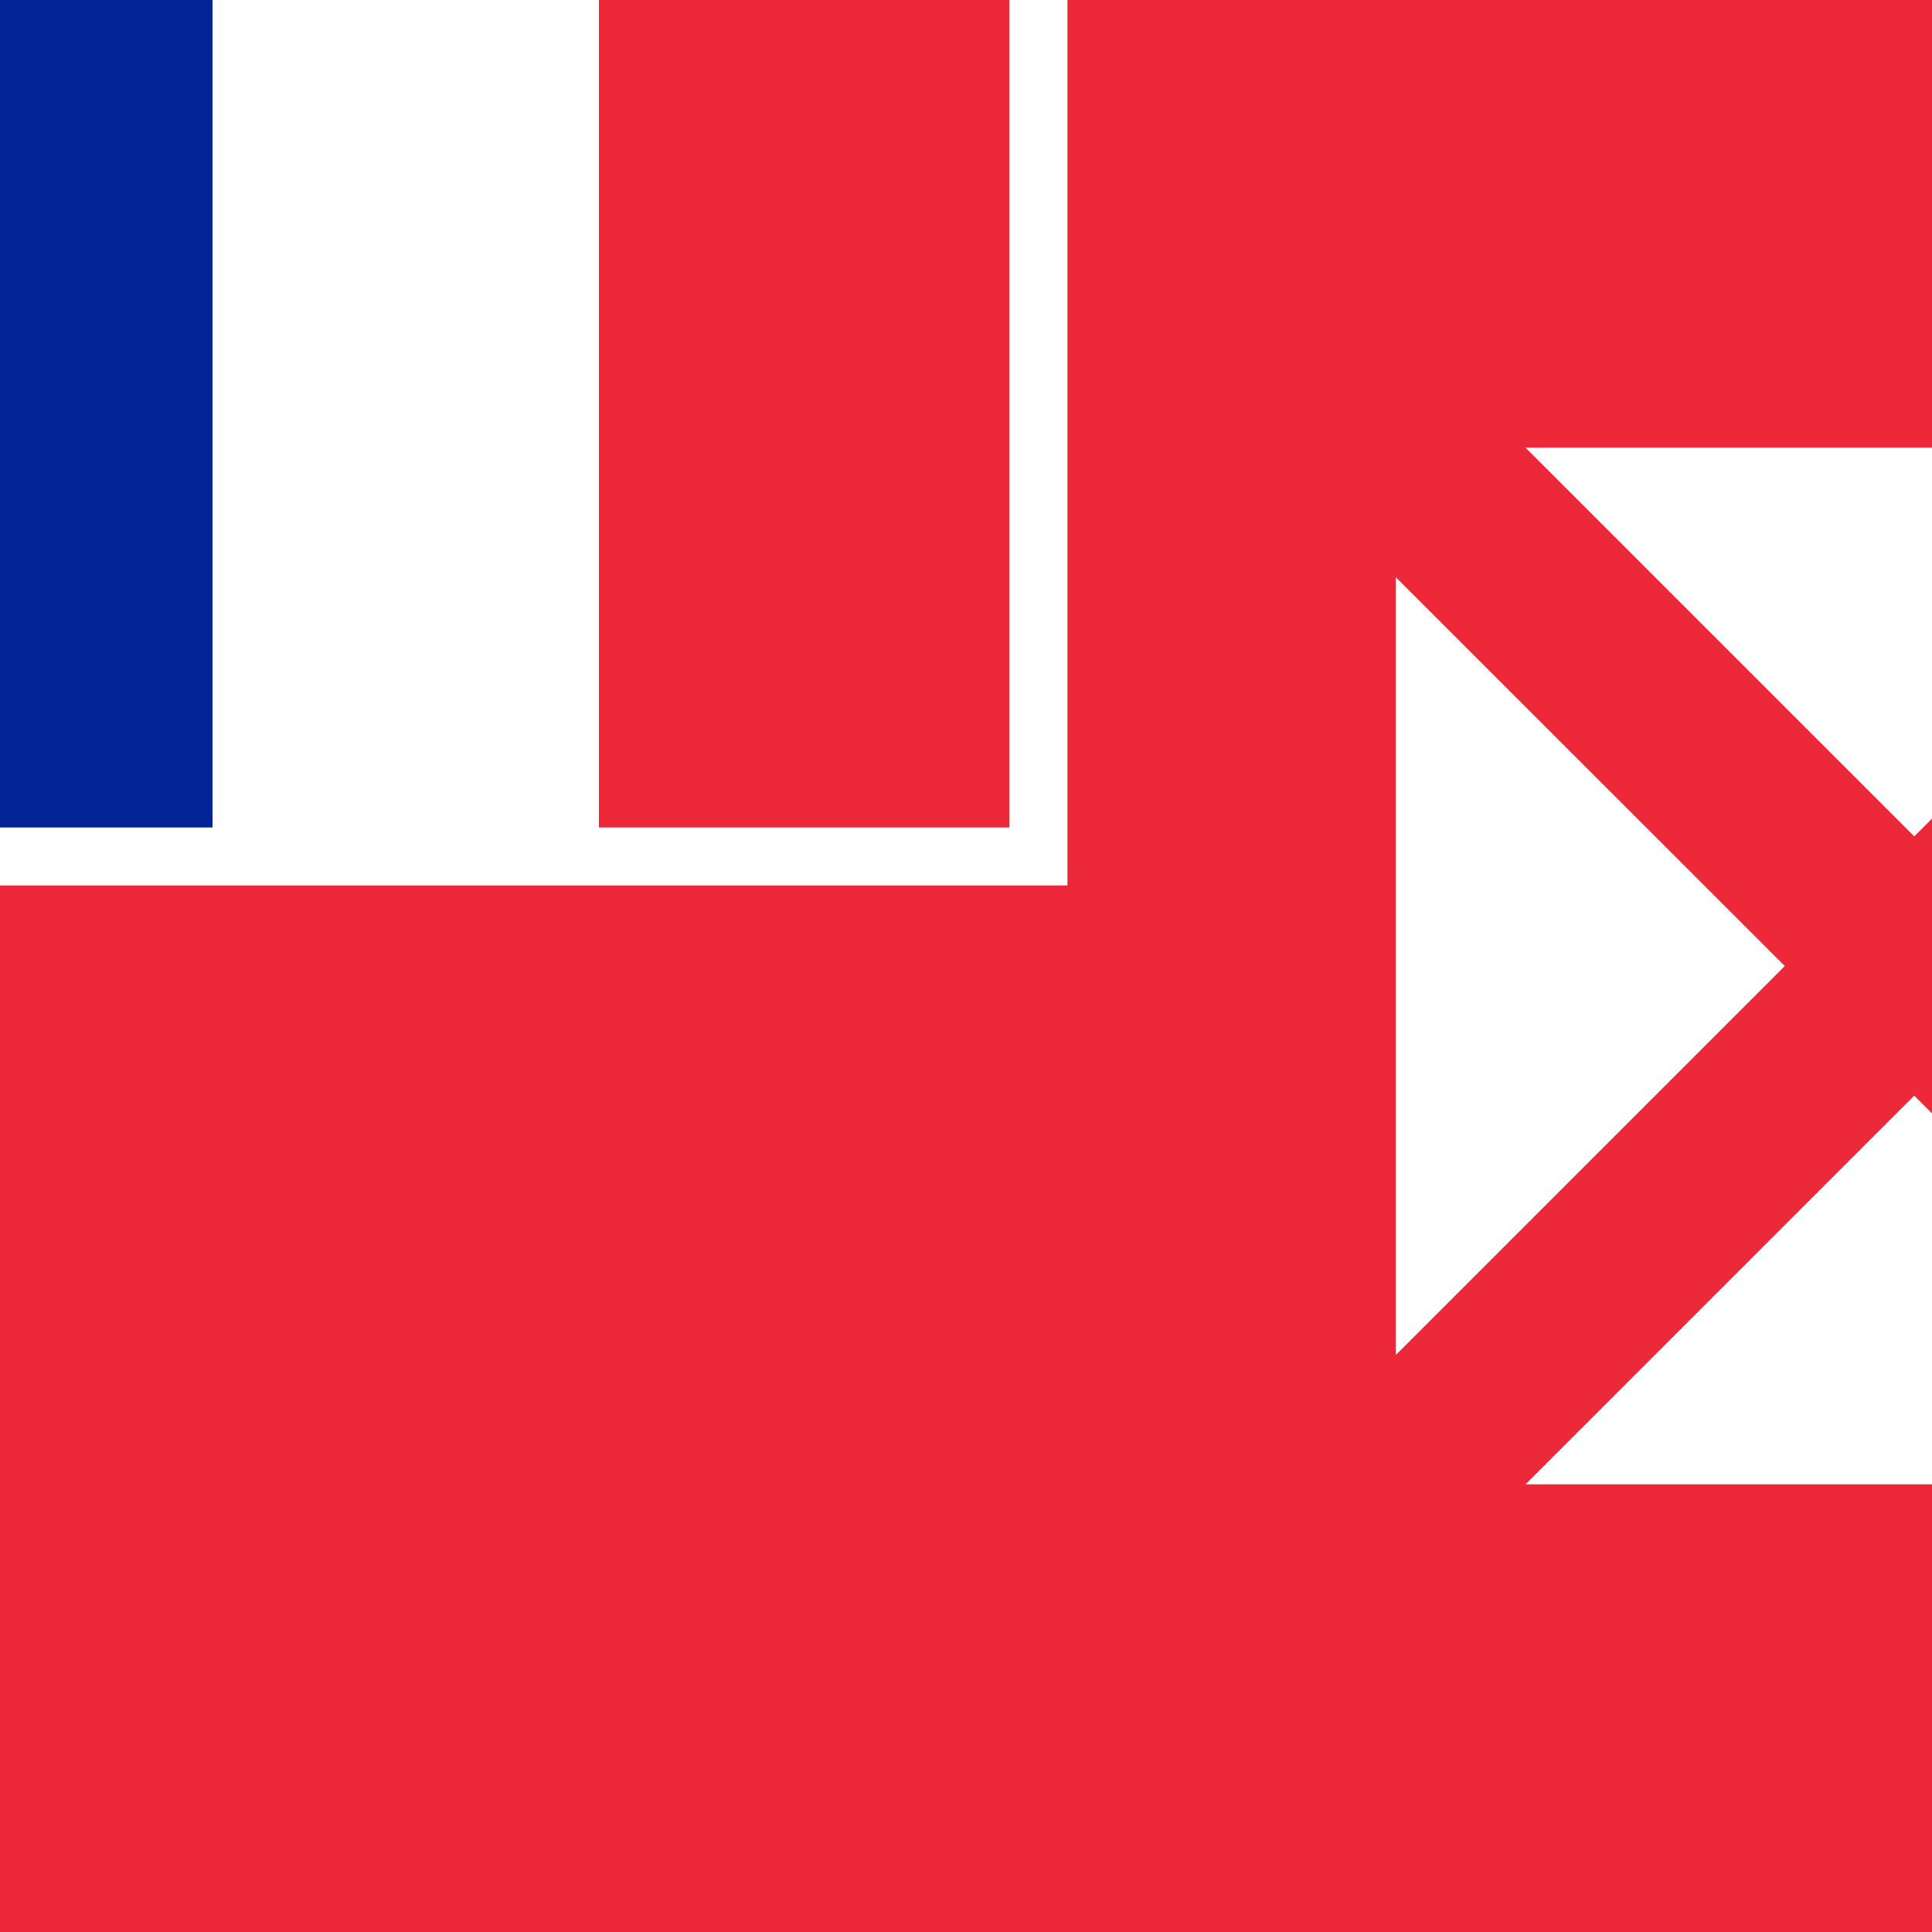
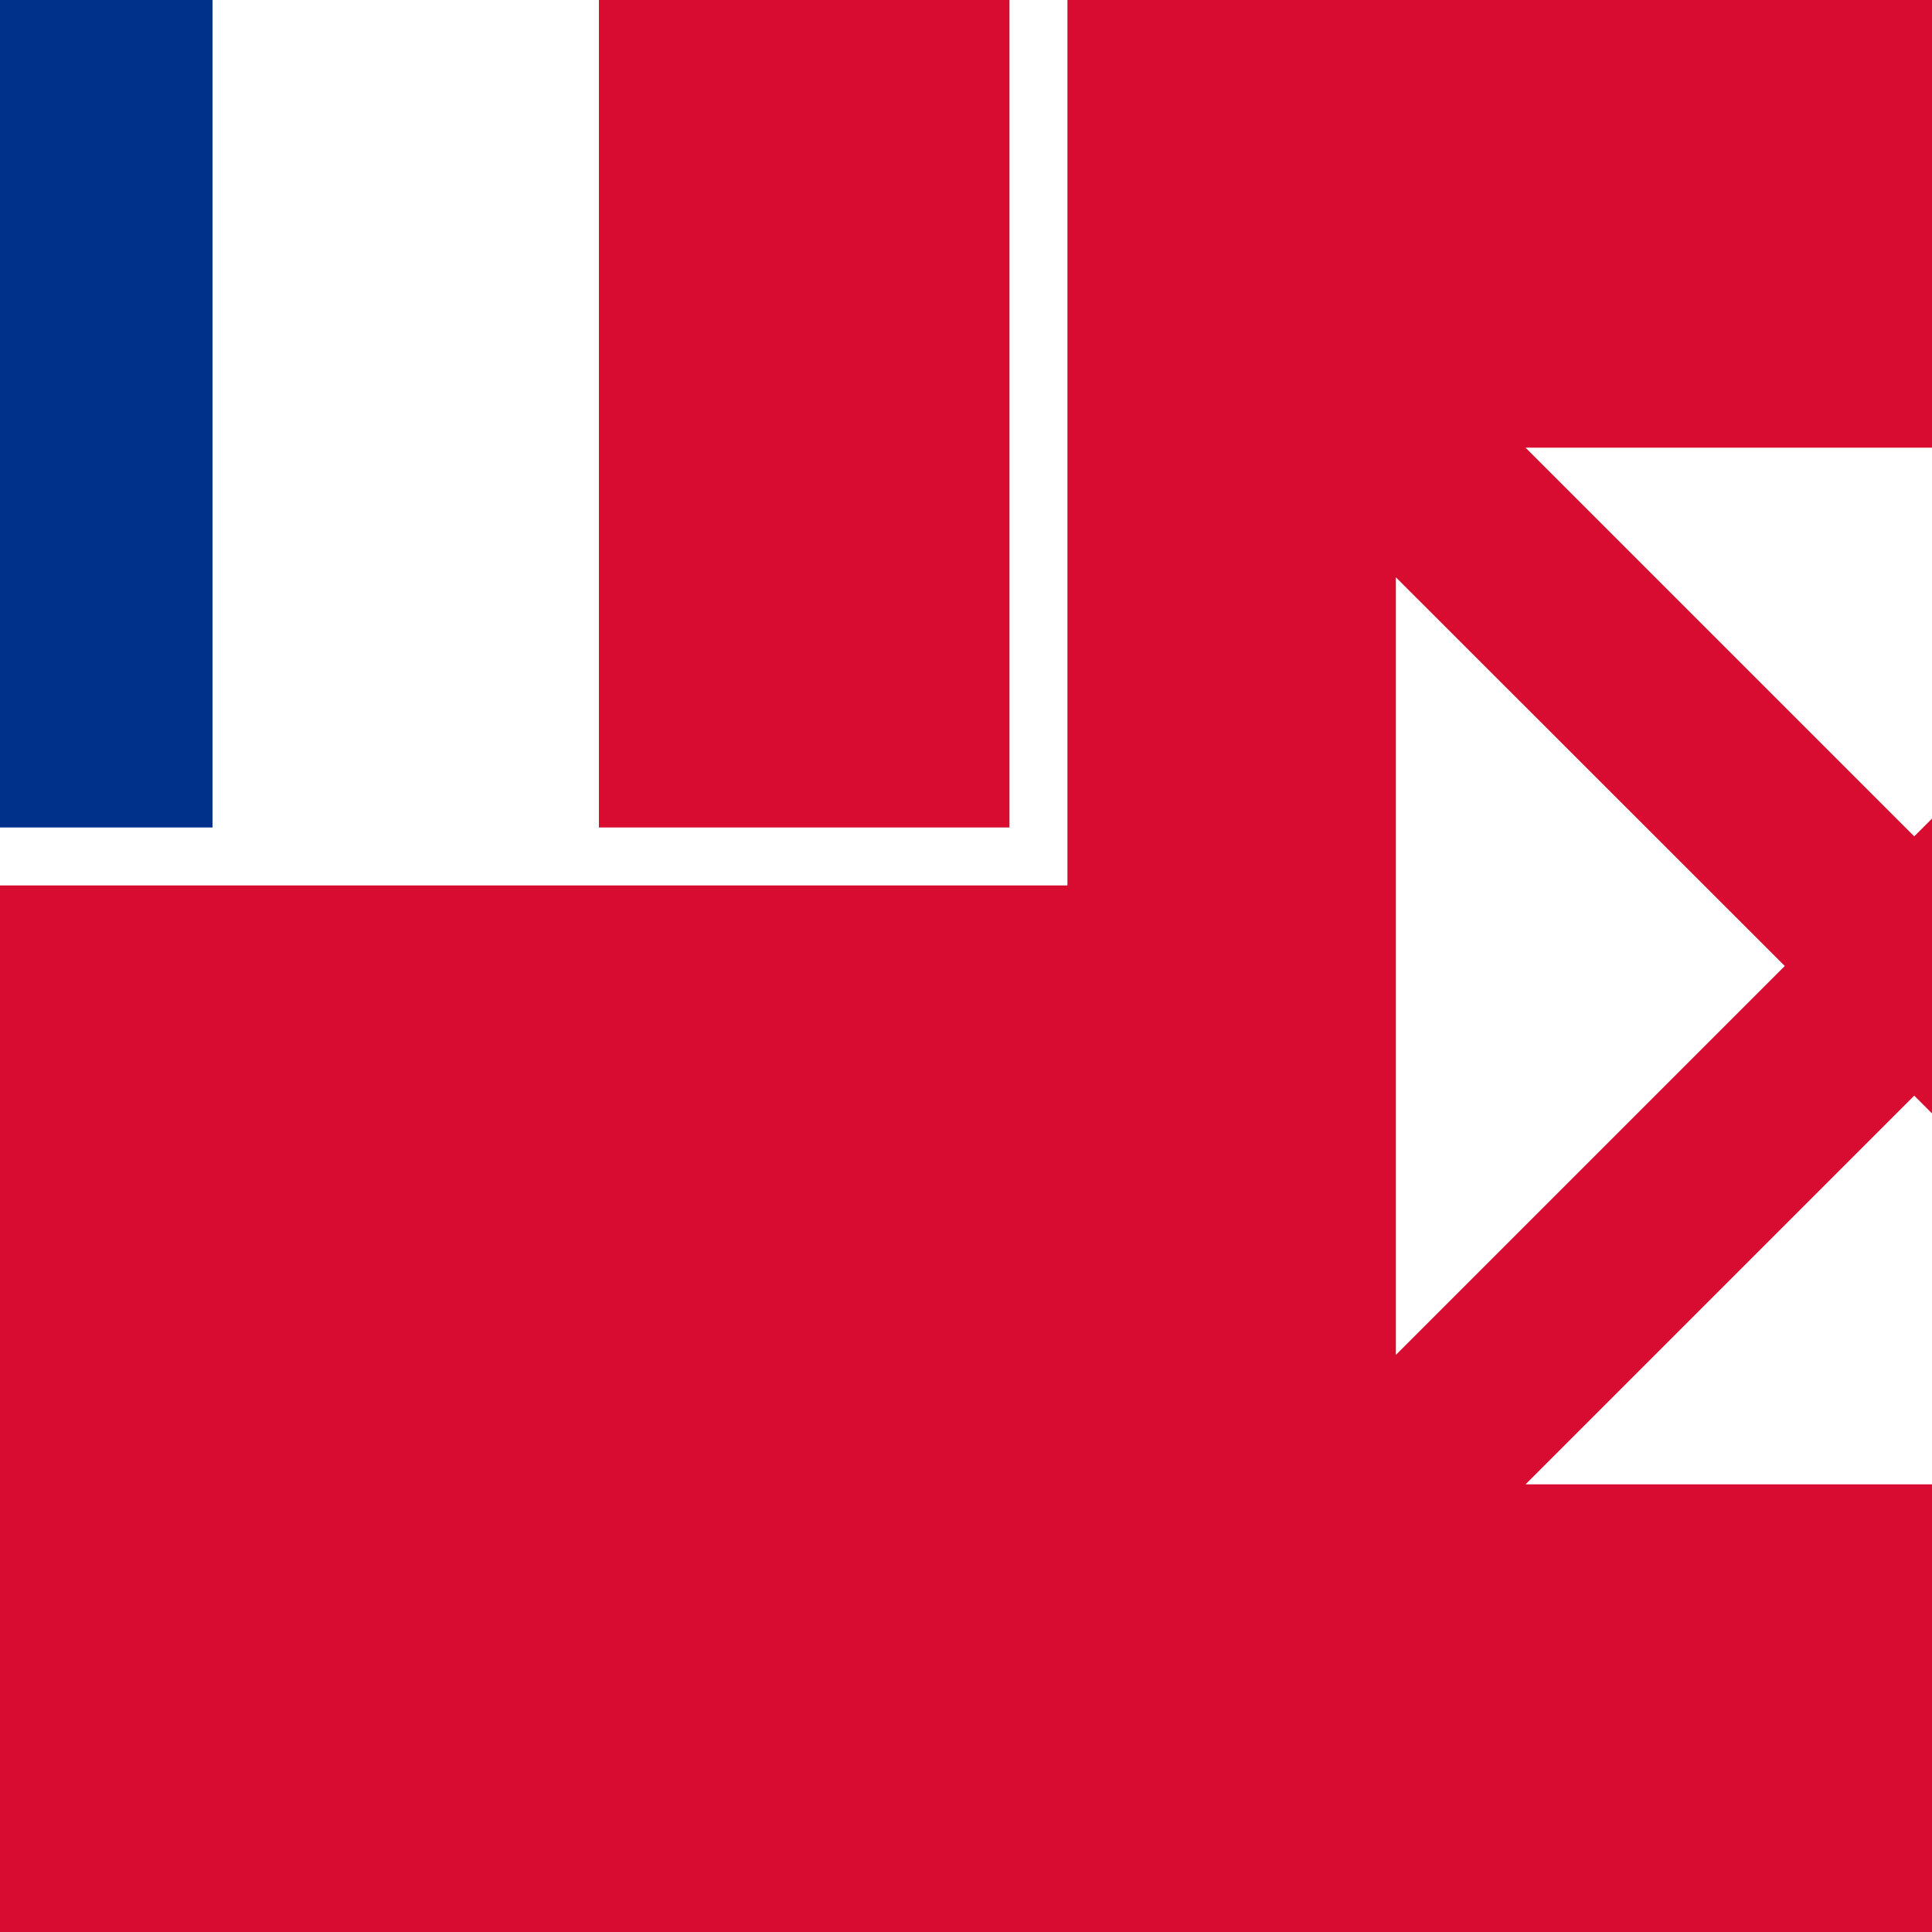
<svg xmlns="http://www.w3.org/2000/svg" version="1.1" viewBox="9 0 100 100">
-   <rect fill="#ED2939" width="150" height="100" />
-   <rect fill="#002395" width="20" height="44.33" />
+   <rect fill="#D80B30" width="150" height="100" />
+   <rect fill="#00318A" width="20" height="44.33" />
  <rect x="20" fill="#FFFFFF" width="20" height="44.33" />
  <path fill="none" stroke="#FFFFFF" stroke-width="3" d="M0,44.33h62.75V0" />
  <path fill="#FFFFFF" d="M108.08,43.29L87.96,23.17h40.25L108.08,43.29z M101.38,50L81.25,29.88v40.25L101.38,50z M108.08,56.71  L87.96,76.83h40.25L108.08,56.71z M114.79,50l20.13-20.13v40.25L114.79,50z" />
</svg>
